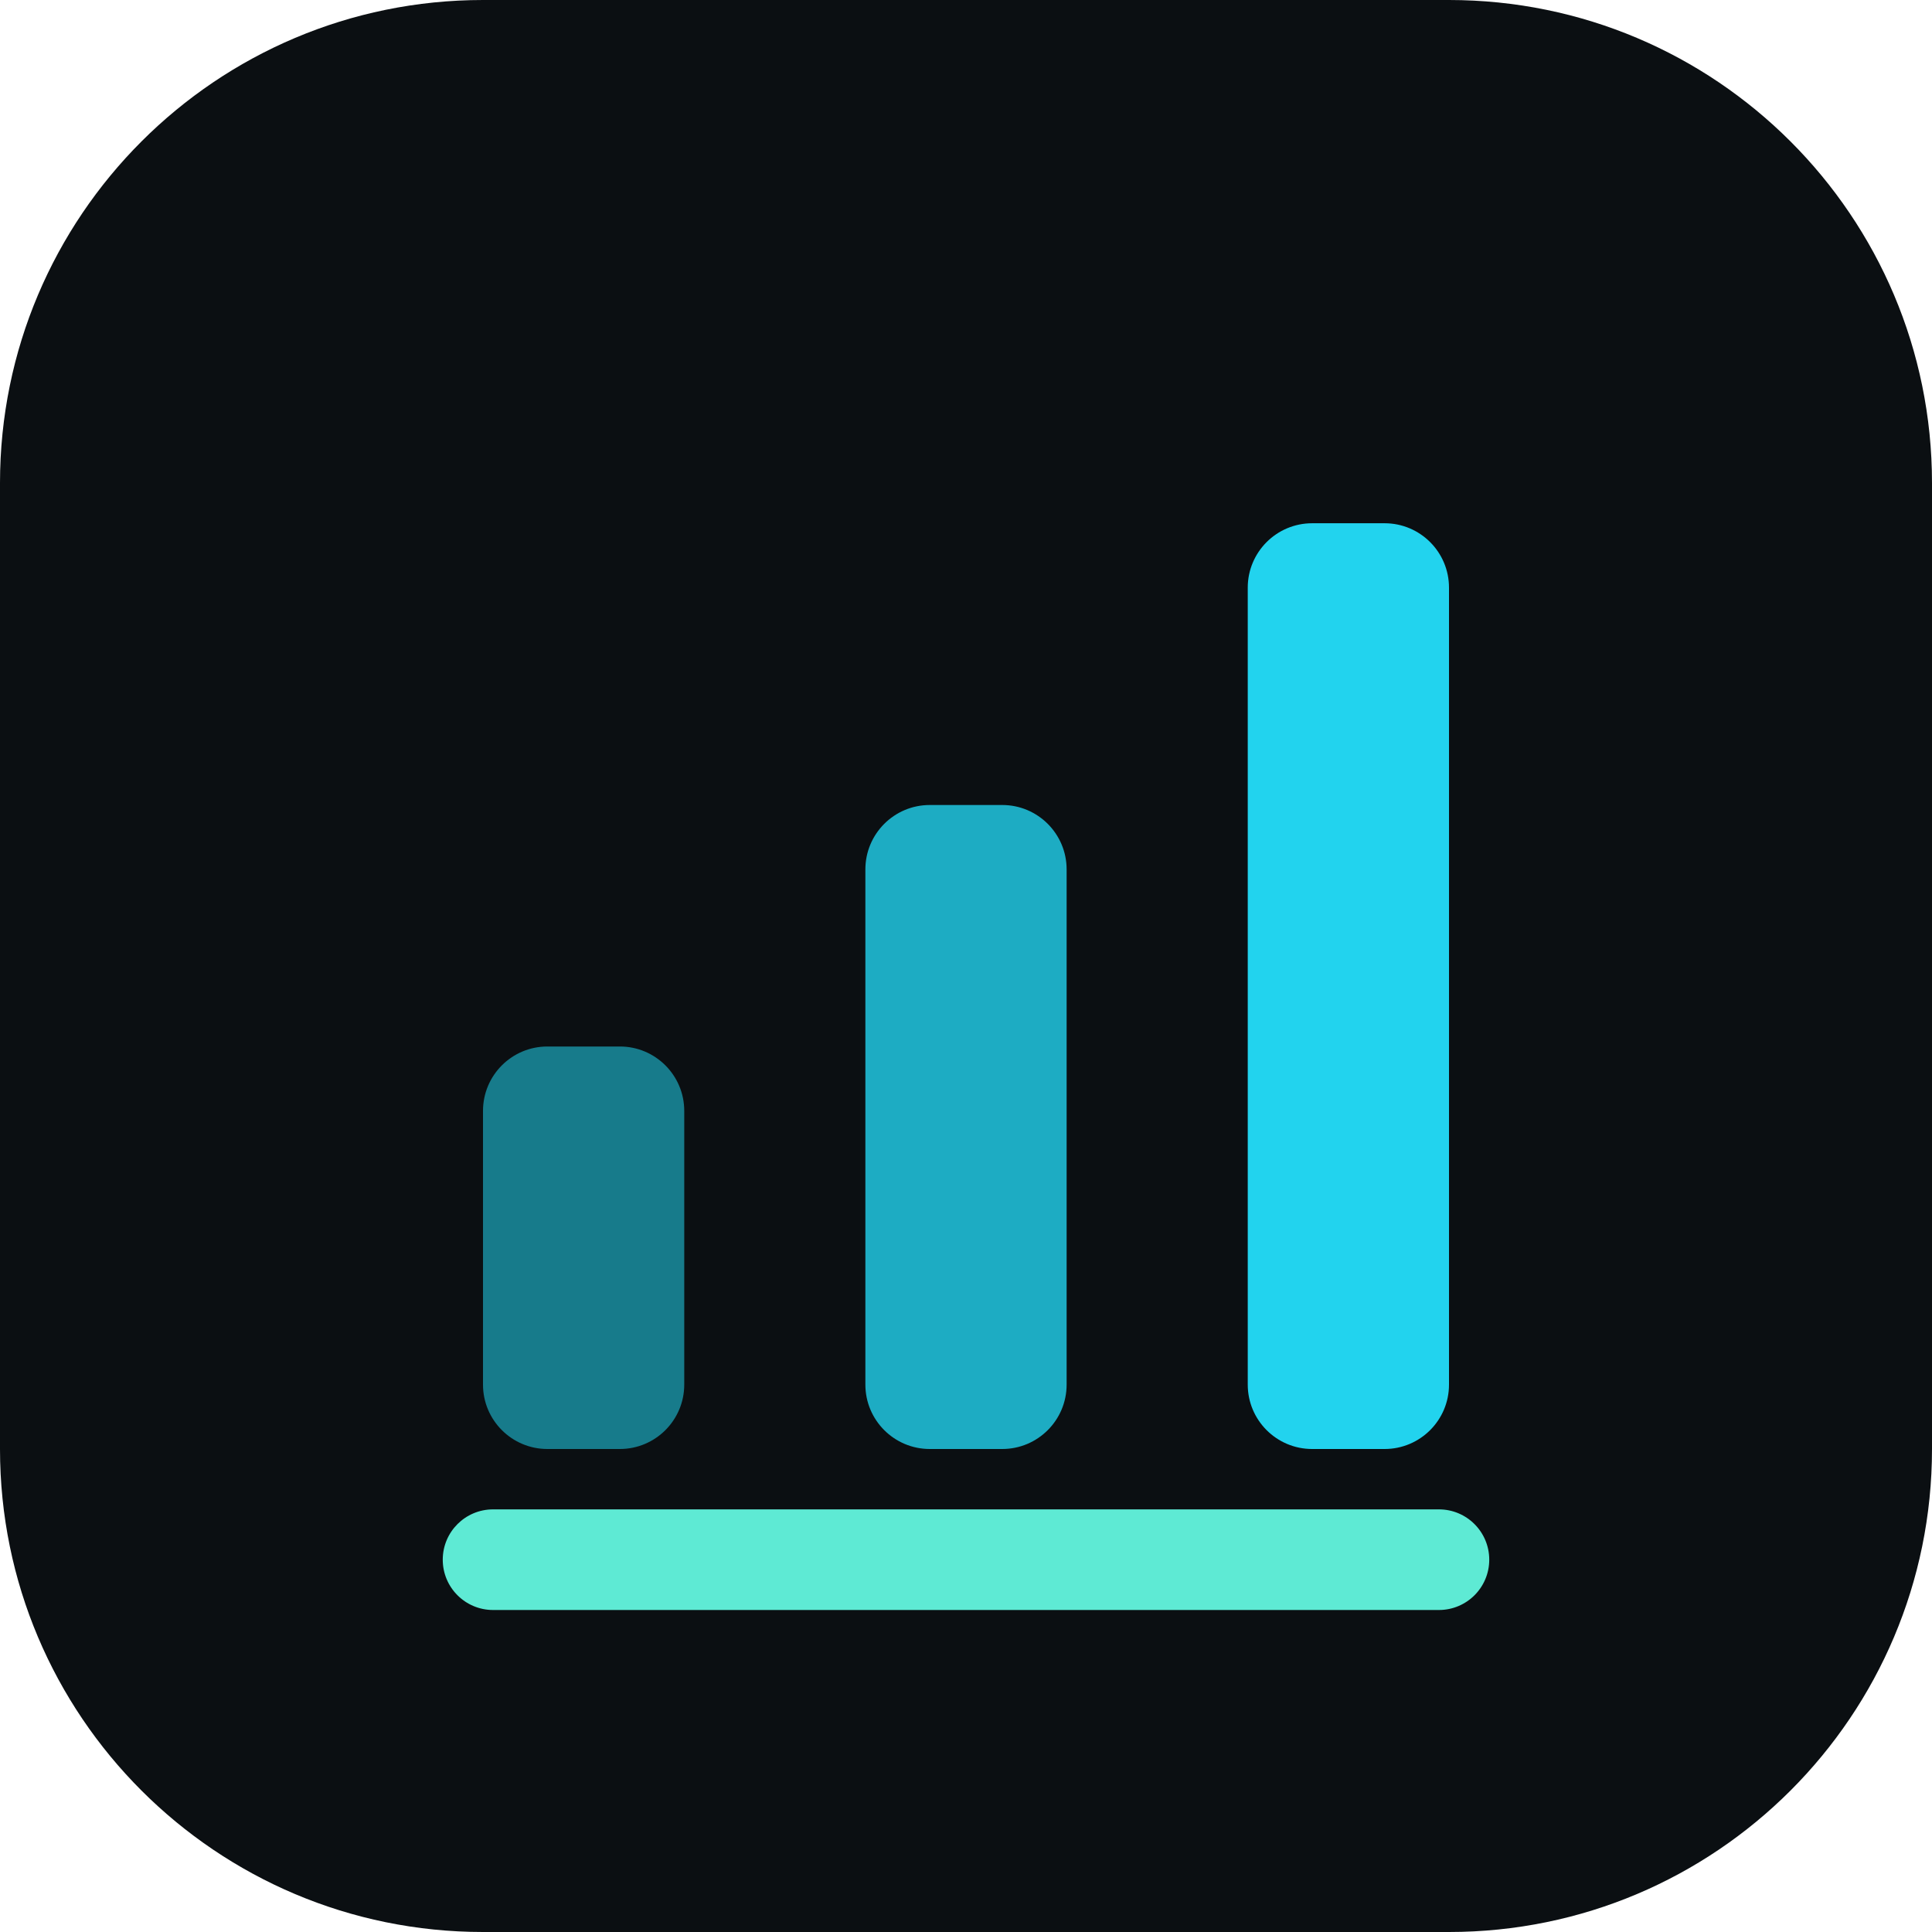
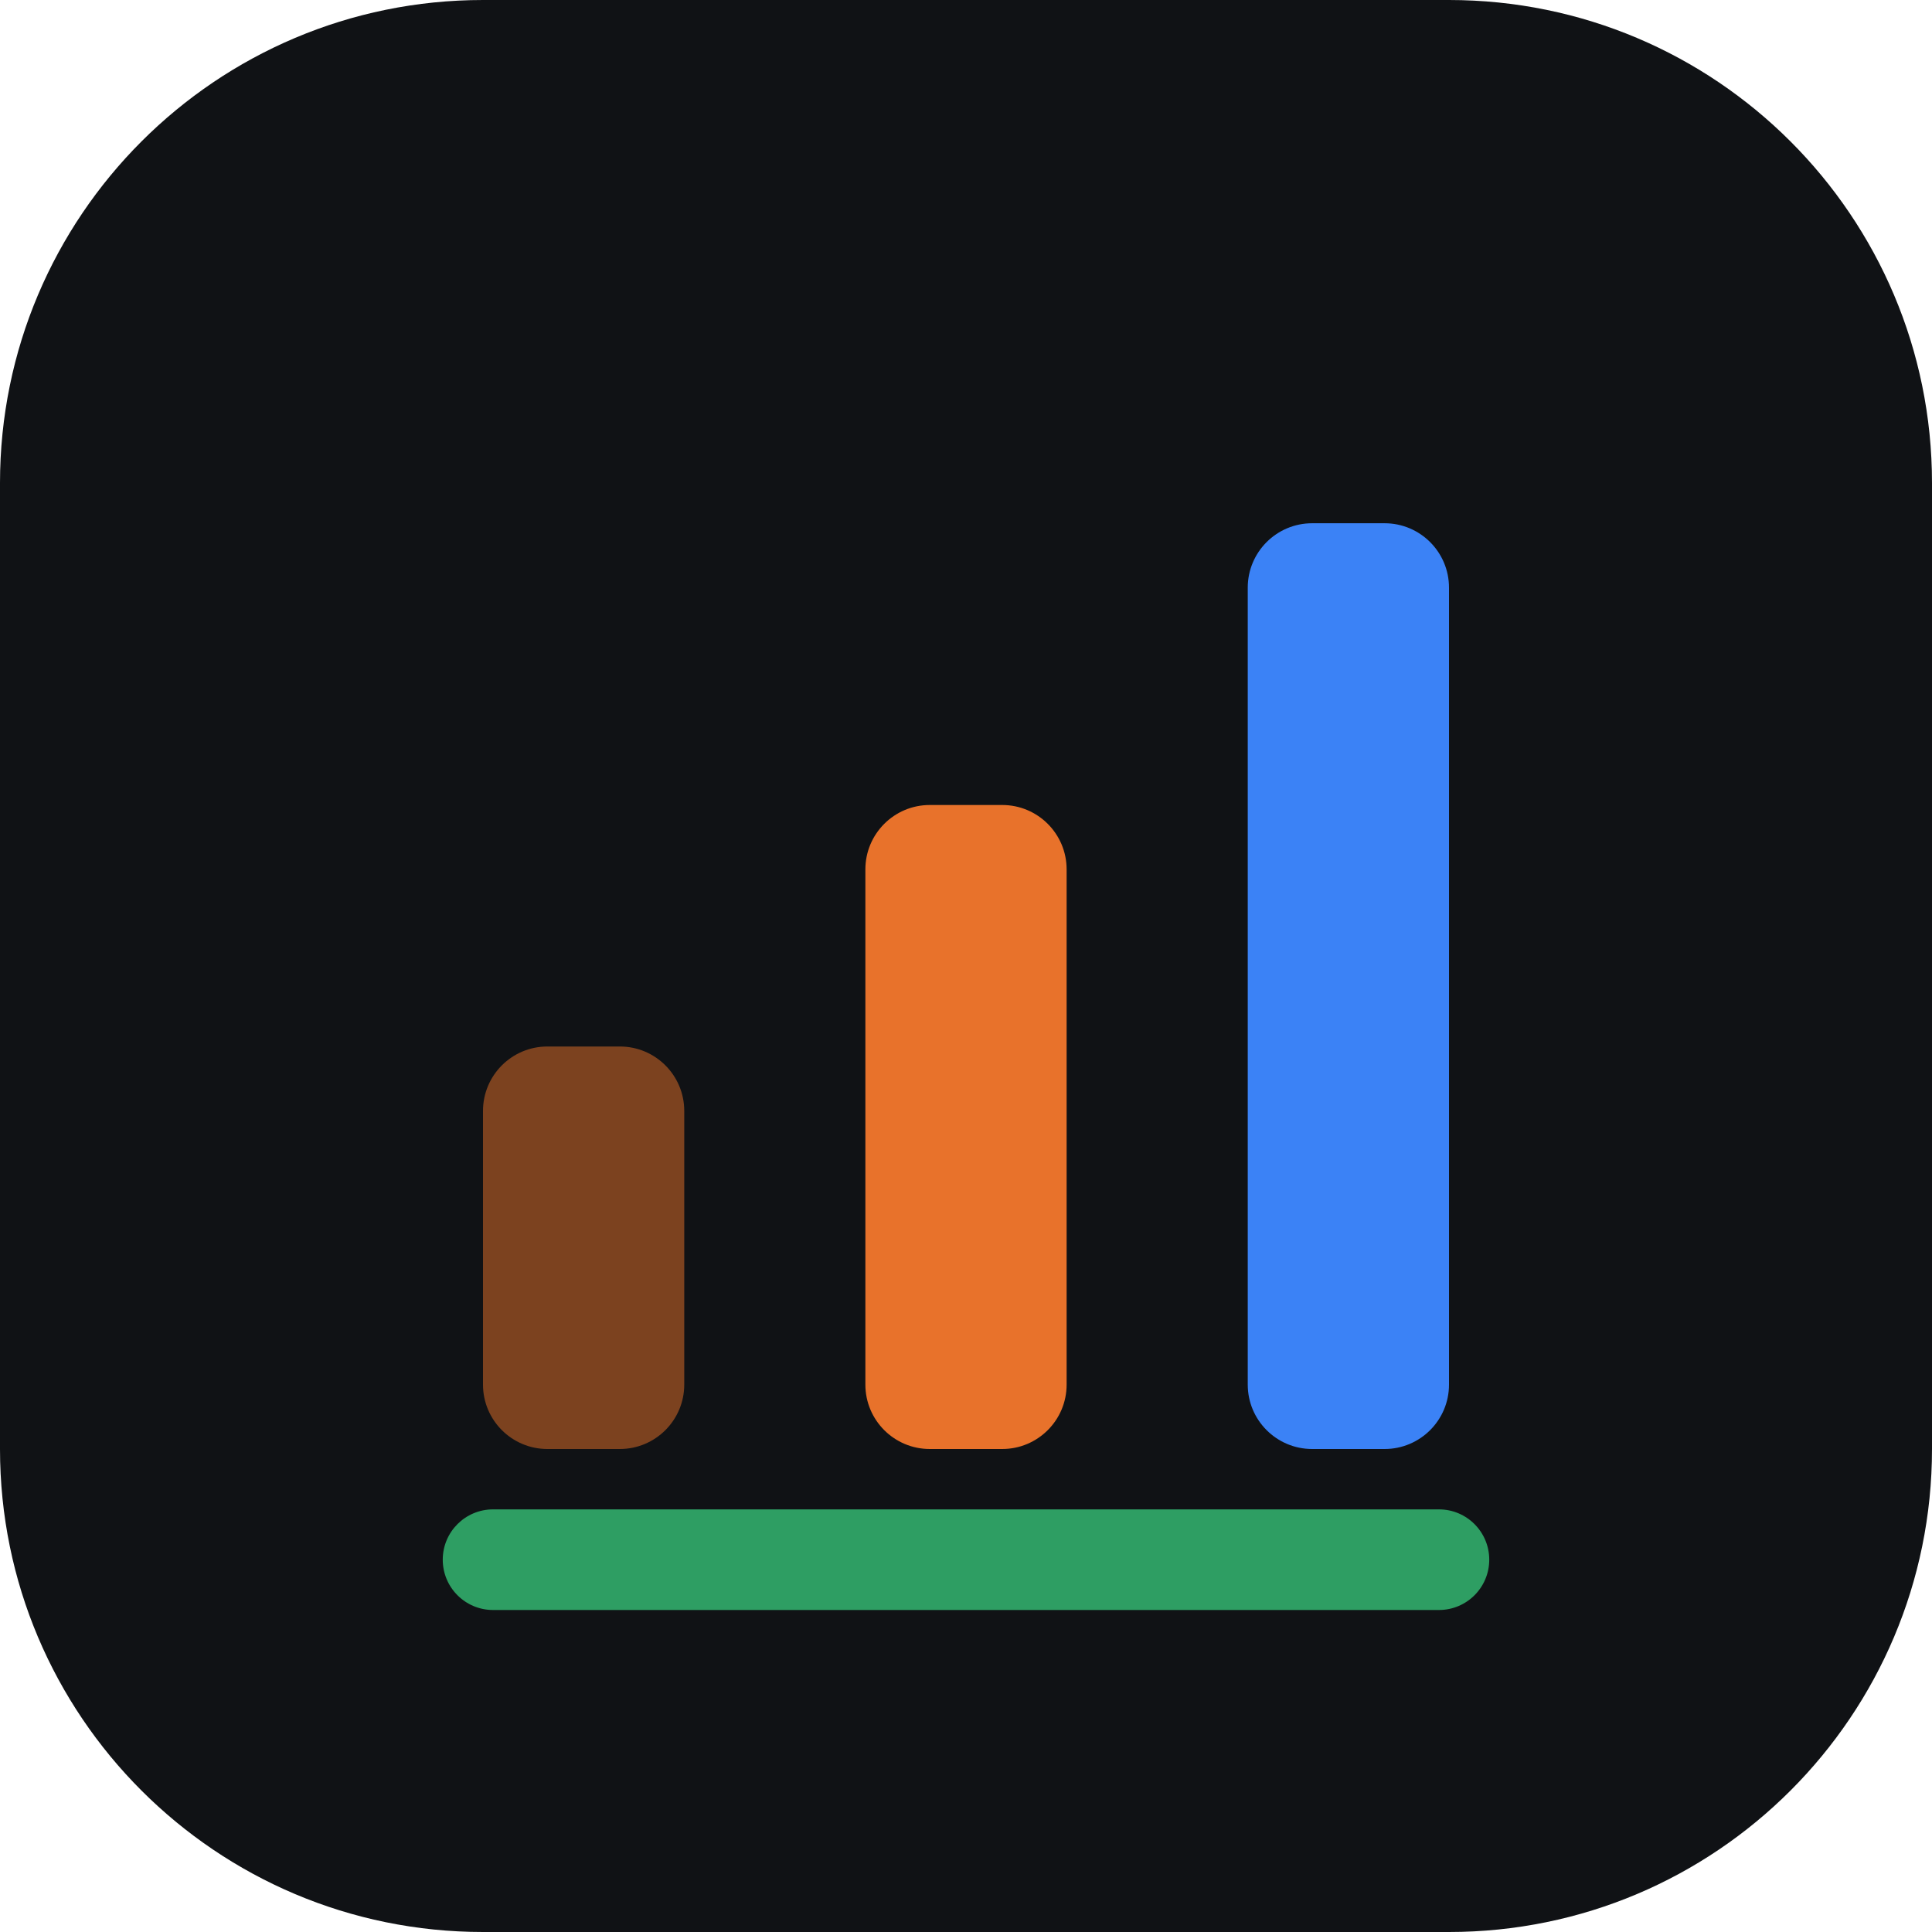
<svg xmlns="http://www.w3.org/2000/svg" viewBox="0 0 48 48" width="48" height="48">
-   <rect width="48" height="48" rx="12" fill="#0B0F12" />
-   <rect x="12" y="26" width="5" height="10" rx="1.6" fill="#22D3EE" fill-opacity="0.55" />
-   <rect x="21.5" y="20" width="5" height="16" rx="1.6" fill="#22D3EE" fill-opacity="0.8" />
-   <rect x="31" y="13" width="5" height="23" rx="1.6" fill="#22D3EE" />
-   <rect x="11" y="37.5" width="26" height="2.5" rx="1.25" fill="#5EEAD4" />
+   <rect width="48" height="48" rx="12" fill="#101215" />
+   <rect x="12" y="26" width="5" height="10" rx="1.6" fill="#E8722B" fill-opacity="0.5" />
+   <rect x="21.5" y="20" width="5" height="16" rx="1.6" fill="#E8722B" />
+   <rect x="31" y="13" width="5" height="23" rx="1.6" fill="#3B82F6" />
+   <rect x="11" y="37.5" width="26" height="2.5" rx="1.25" fill="#2E9E63" />
</svg>
